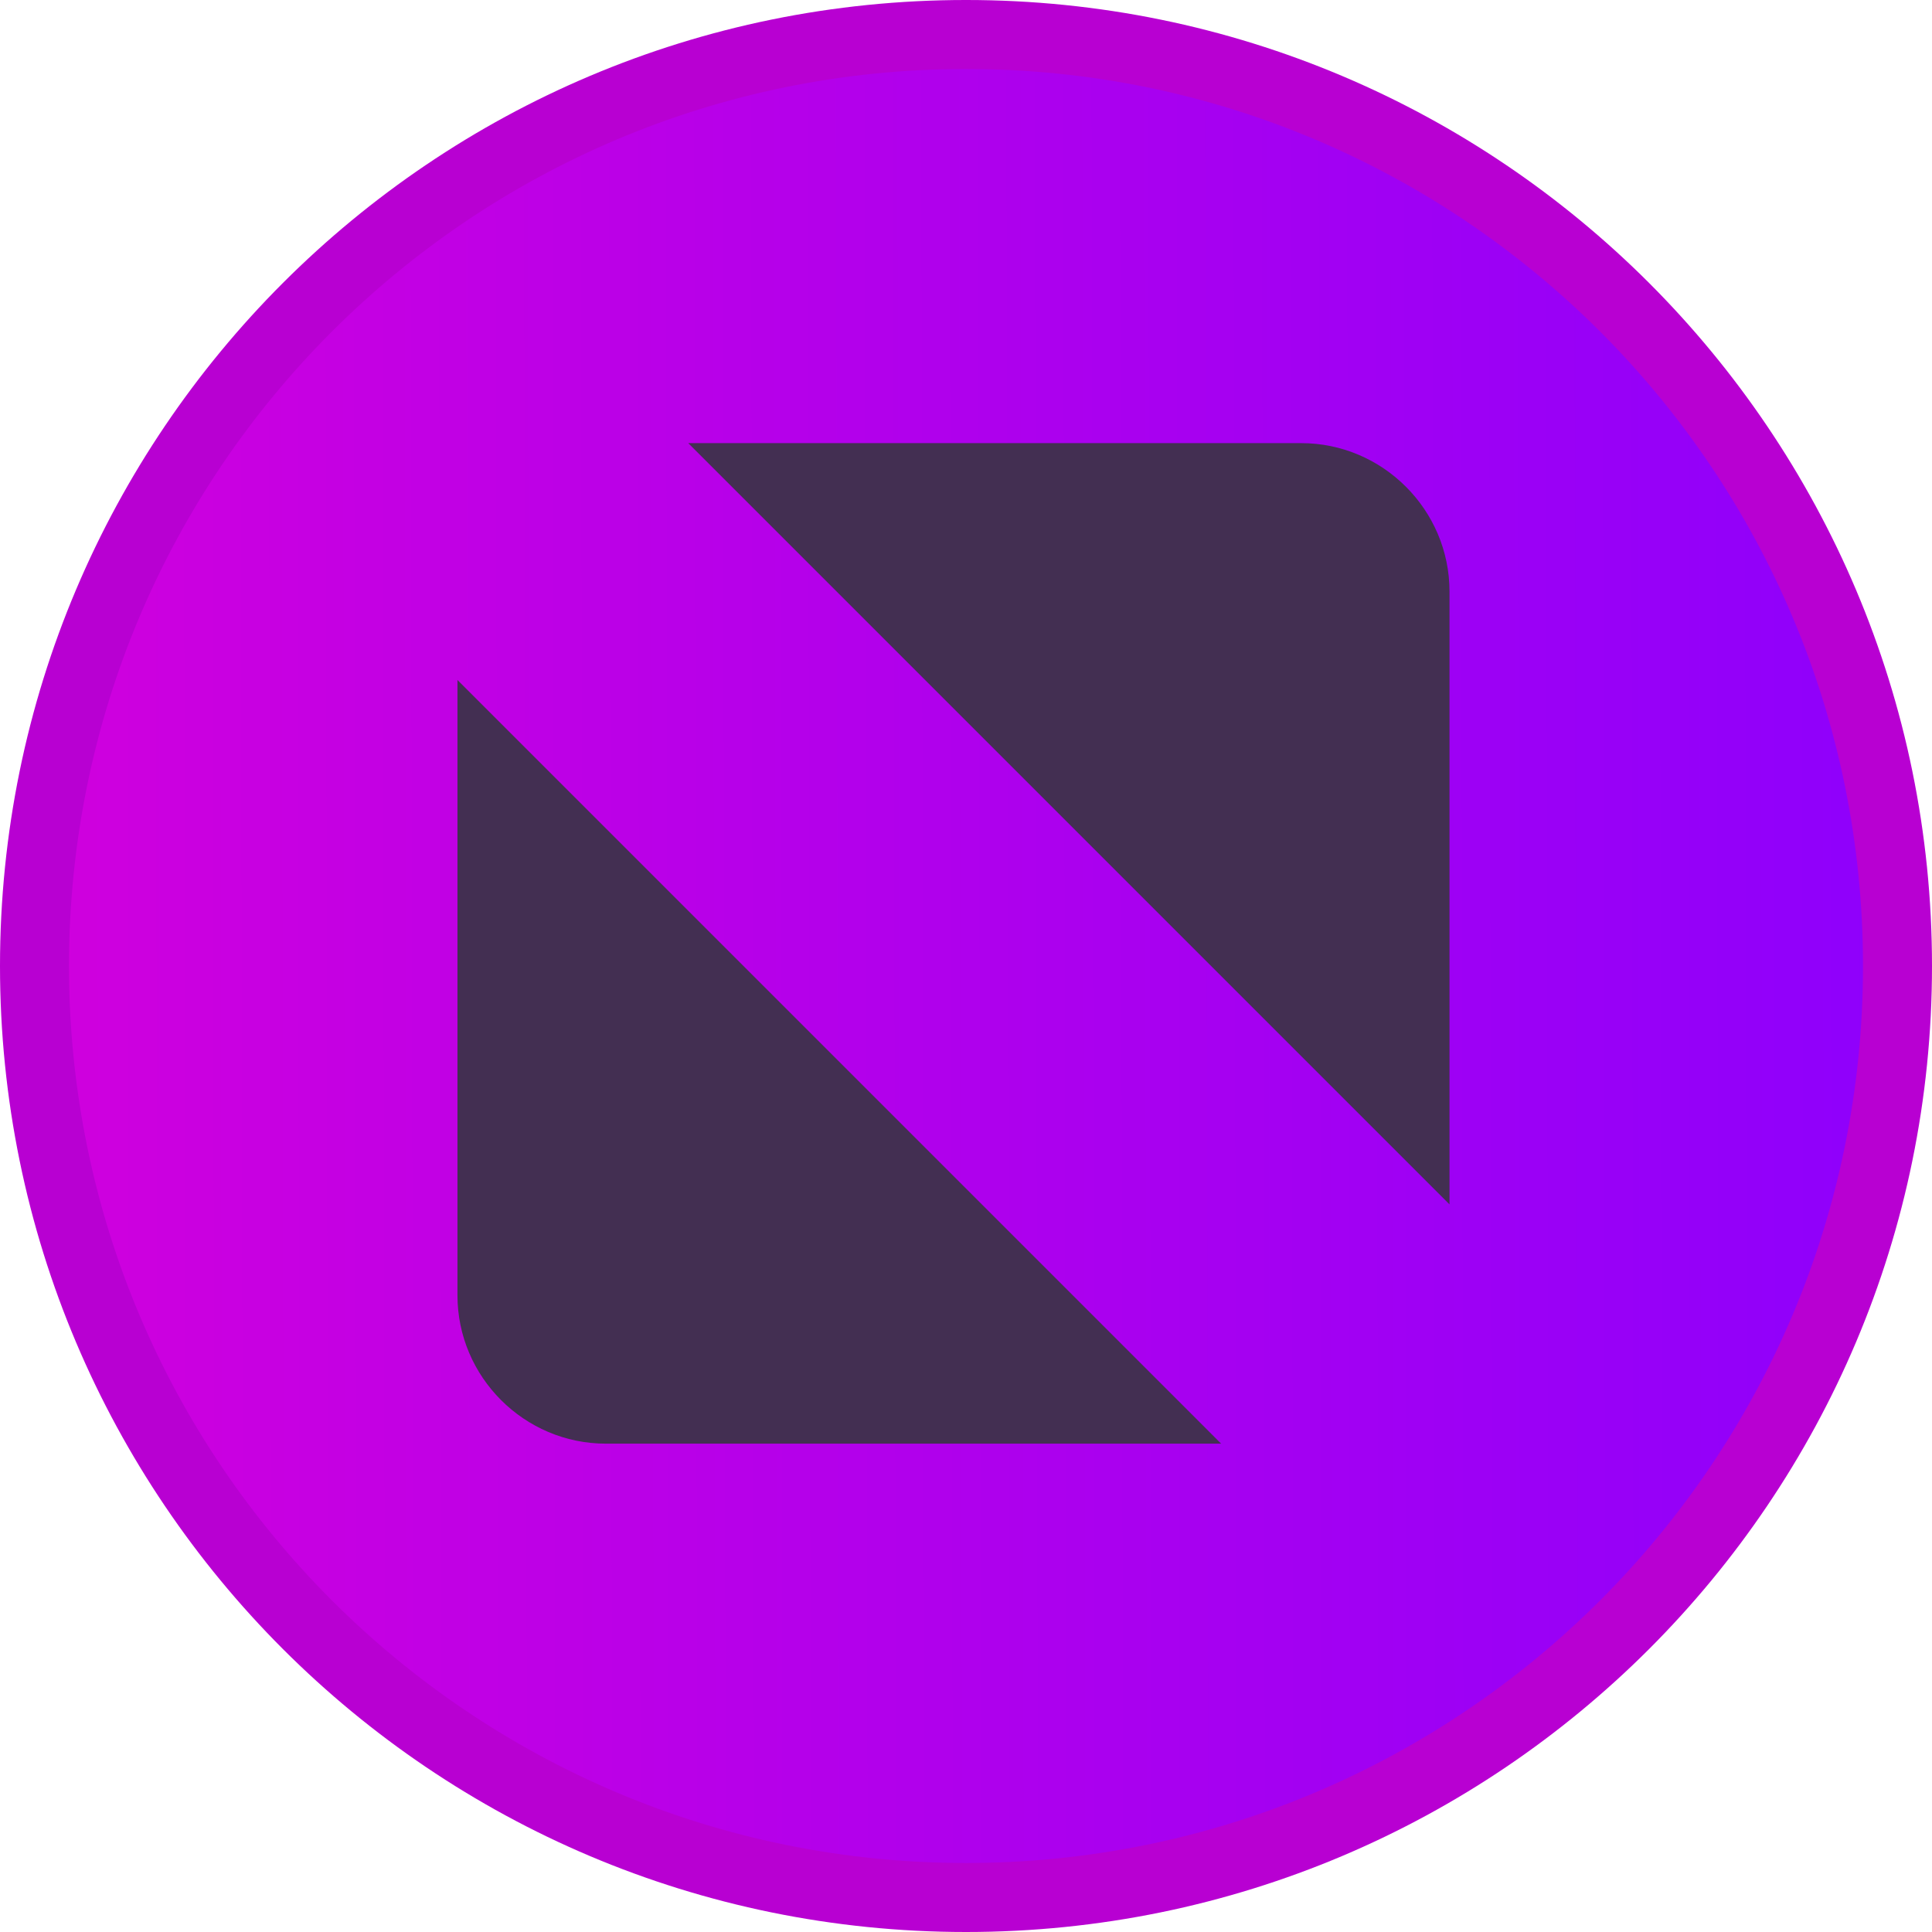
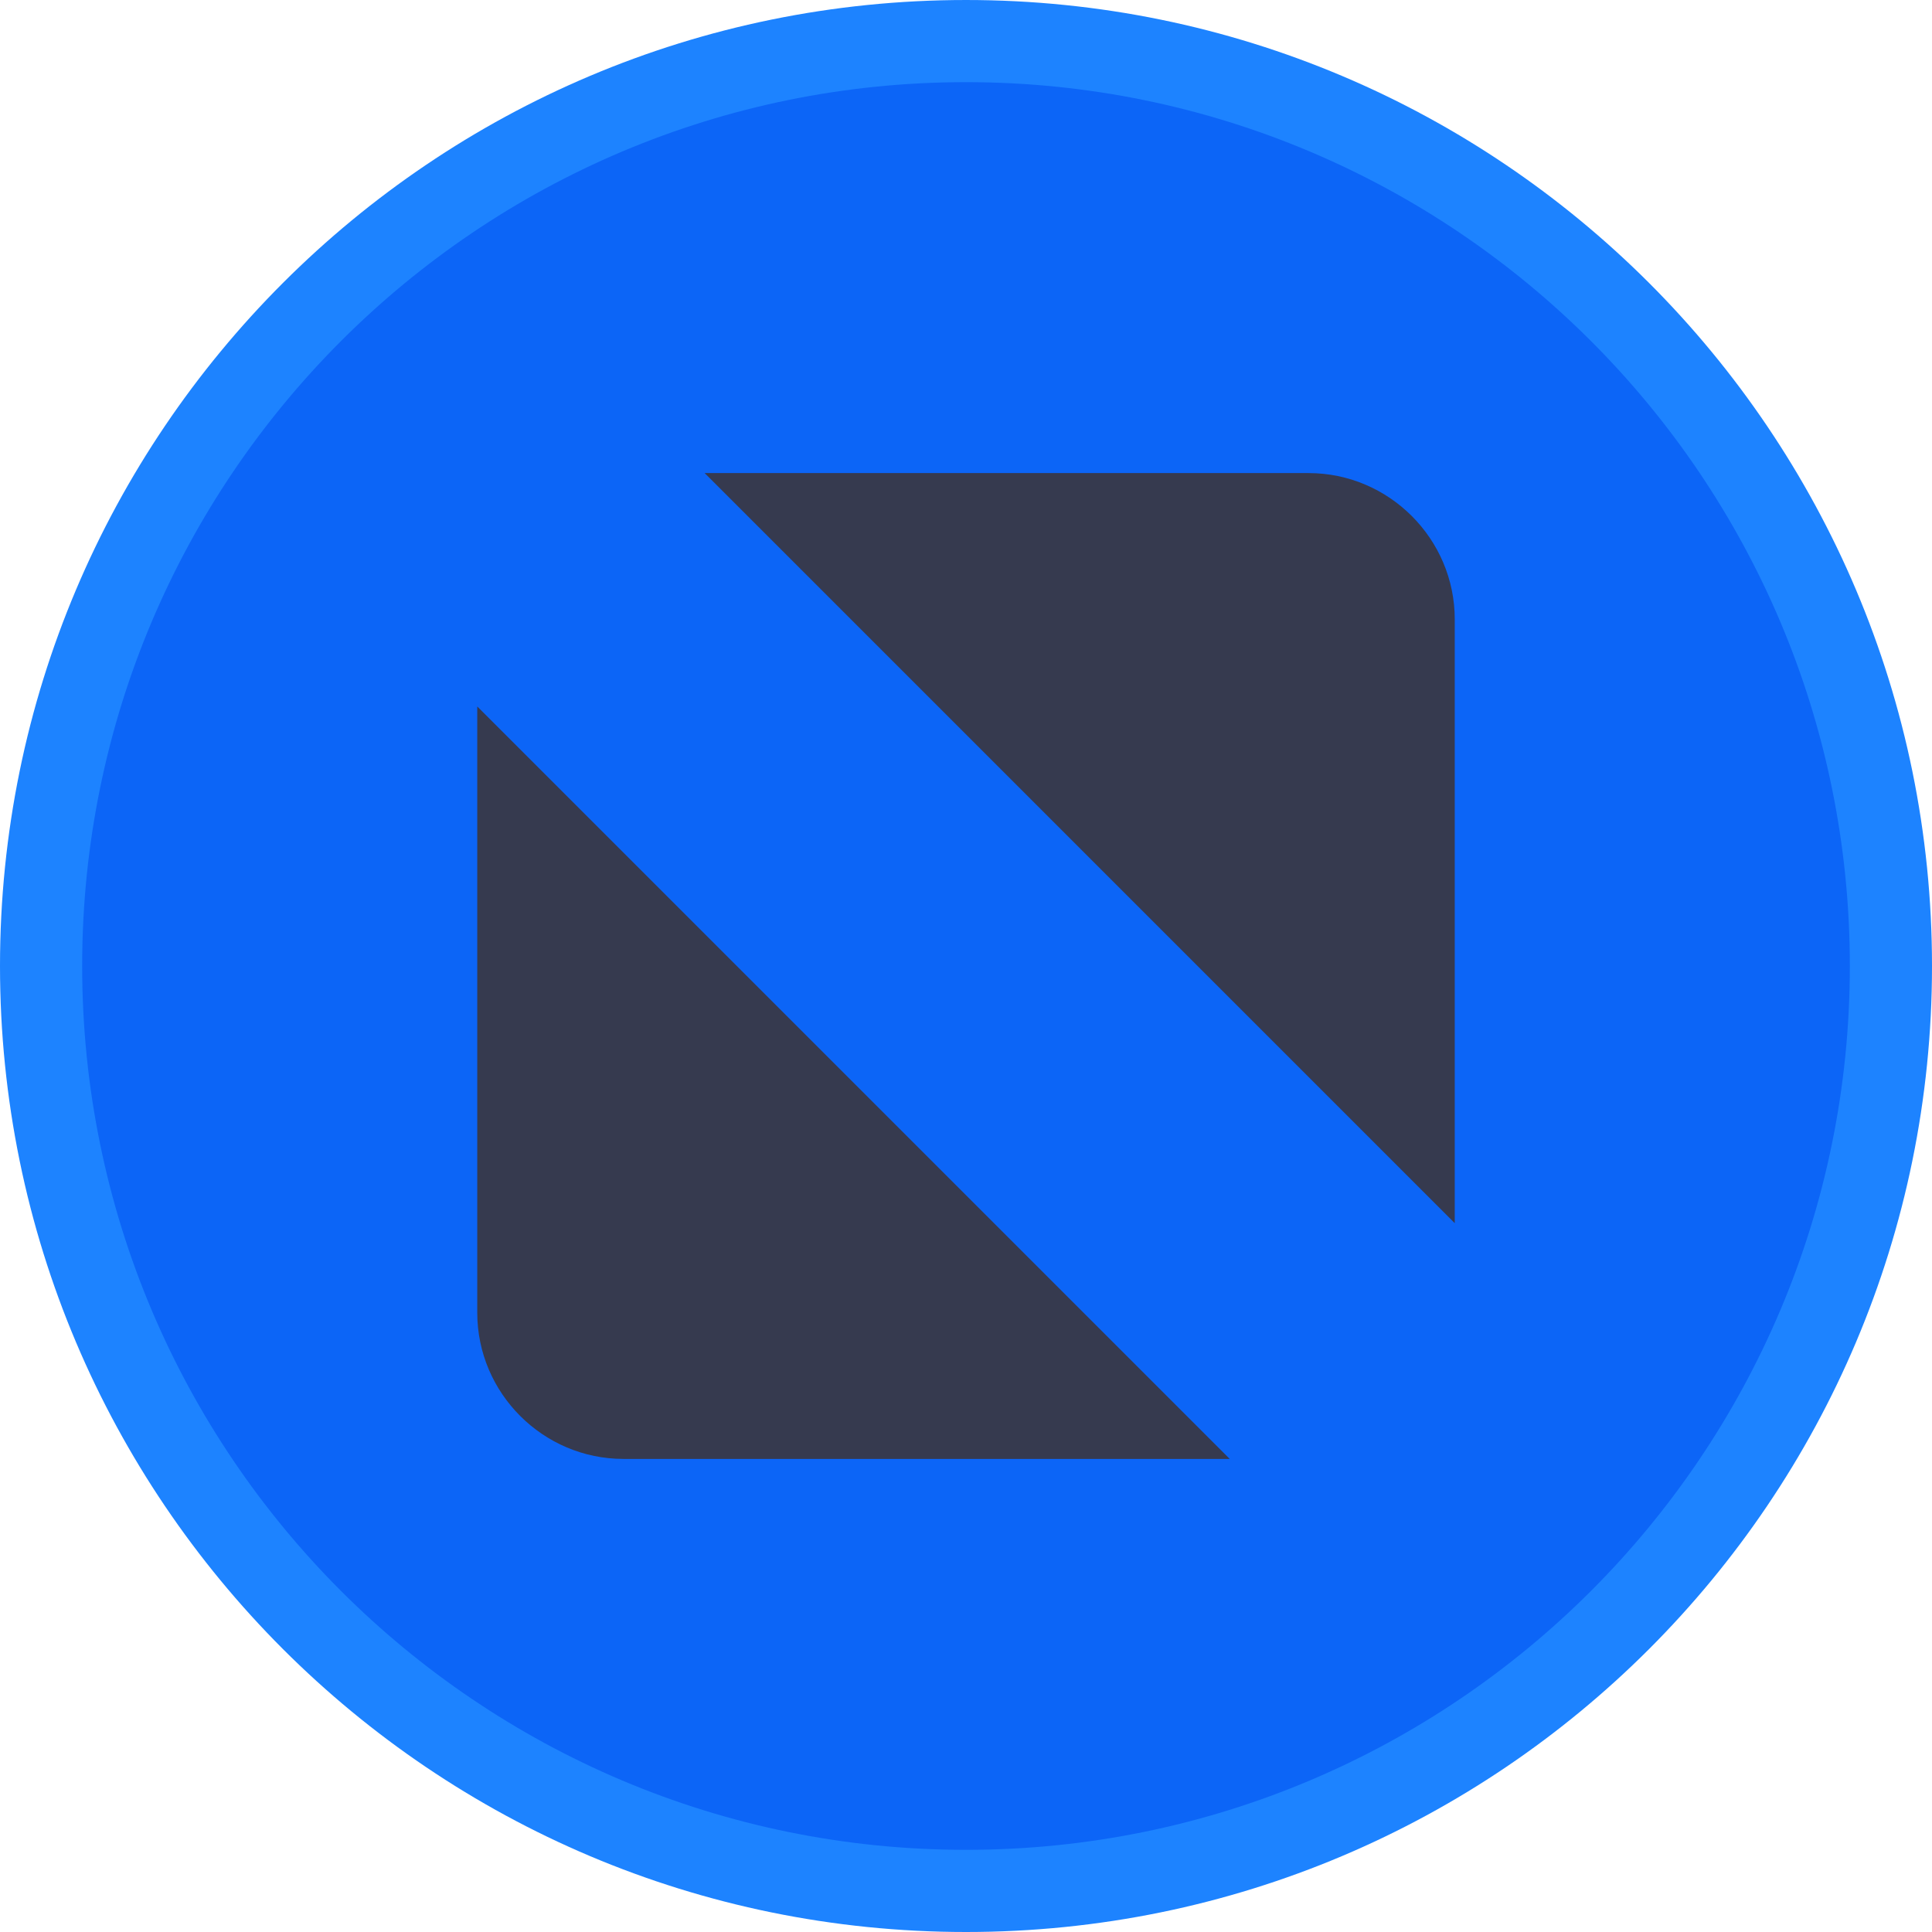
<svg xmlns="http://www.w3.org/2000/svg" viewBox="0 0 50 50" version="1.2" baseProfile="tiny">
  <defs>
-     <linearGradient gradientUnits="userSpaceOnUse" x1="49.195" y1="515.033" x2="1067.24" y2="516.85" id="gradient1">
-       <stop offset="0" stop-color="#d300dc" stop-opacity="1" />
-       <stop offset="1" stop-color="#8700ff" stop-opacity="1" />
-     </linearGradient>
-   </defs>
+ </defs>
  <g fill="none" stroke="black" stroke-width="1" fill-rule="evenodd" stroke-linecap="square" stroke-linejoin="bevel">
-     <g fill="#b800d2" fill-opacity="1" stroke="none" transform="matrix(0.0548323,0,0,-0.0548326,-4.16213,50.1607)" font-family="Noto Sans" font-size="10" font-weight="400" font-style="normal">
-       <path vector-effect="none" fill-rule="evenodd" d="M531.846,2.931 C783.648,2.931 987.778,207.06 987.778,458.864 C987.778,710.669 783.648,914.798 531.846,914.798 C280.037,914.798 75.907,710.669 75.907,458.864 C75.907,207.06 280.037,2.931 531.846,2.931 " />
+     <g fill="#1d83ff" fill-opacity="1" stroke="none" transform="matrix(0.0548336,0,0,-0.0548338,-0.559759,50.5641)" font-family="Noto Sans" font-size="10" font-weight="400" font-style="normal">
+       <path vector-effect="none" fill-rule="evenodd" d="M466.138,10.287 C717.934,10.287 922.059,214.413 922.059,466.208 C922.059,718.009 717.934,922.133 466.138,922.133 C214.334,922.133 10.208,718.009 10.208,466.208 C10.208,214.413 214.334,10.287 466.138,10.287 " />
    </g>
-     <g fill="url(#gradient1)" stroke="none" transform="matrix(0.0548323,0,0,-0.0548326,-4.16213,50.1607)" font-family="Noto Sans" font-size="10" font-weight="400" font-style="normal">
-       <path vector-effect="none" fill-rule="evenodd" d="M531.845,35.497 C765.663,35.497 955.211,225.048 955.211,458.866 C955.211,692.684 765.663,882.231 531.845,882.231 C298.022,882.231 108.474,692.684 108.474,458.866 C108.474,225.048 298.022,35.497 531.845,35.497 " />
+     <g fill="#0c65f7" fill-opacity="1" stroke="none" transform="matrix(0.0548336,0,0,-0.0548338,-0.559759,50.5641)" font-family="Noto Sans" font-size="10" font-weight="400" font-style="normal">
+       <path vector-effect="none" fill-rule="evenodd" d="M466.138,49.062 C696.521,49.062 883.283,235.829 883.283,466.208 C883.283,696.596 696.521,883.358 466.138,883.358 C235.75,883.358 48.987,696.596 48.987,466.208 C48.987,235.829 235.75,49.062 466.138,49.062 " />
    </g>
-     <g fill="#432f52" fill-opacity="1" stroke="none" transform="matrix(0.05936,0,0,-0.0593601,-1.0268,50.0523)" font-family="Noto Sans" font-size="10" font-weight="400" font-style="normal">
-       <path vector-effect="none" fill-rule="evenodd" d="M317.364,650.001 L584.563,650.001 C620.142,650.001 649.255,620.888 649.255,585.306 L649.255,318.11 L317.364,650.001 M549.688,213.79 L281.435,213.79 C245.852,213.79 216.743,242.899 216.743,278.481 L216.743,546.735 L549.688,213.79" />
+     <g fill="#363a4f" fill-opacity="1" stroke="none" transform="matrix(0.0548336,0,0,-0.0548338,-0.559759,50.5641)" font-family="Noto Sans" font-size="10" font-weight="400" font-style="normal">
+       <path vector-effect="none" fill-rule="evenodd" d="M342.791,698.854 L627.804,698.854 C665.755,698.854 696.809,667.804 696.809,629.85 L696.809,344.842 L342.791,698.854 M590.604,233.567 L304.467,233.567 C266.512,233.567 235.462,264.617 235.462,302.571 L235.462,588.708 L590.604,233.567" />
    </g>
    <g fill="none" stroke="#000000" stroke-opacity="1" stroke-width="1" stroke-linecap="square" stroke-linejoin="bevel" transform="matrix(1,0,0,1,0,0)" font-family="Noto Sans" font-size="10" font-weight="400" font-style="normal">
</g>
  </g>
</svg>
